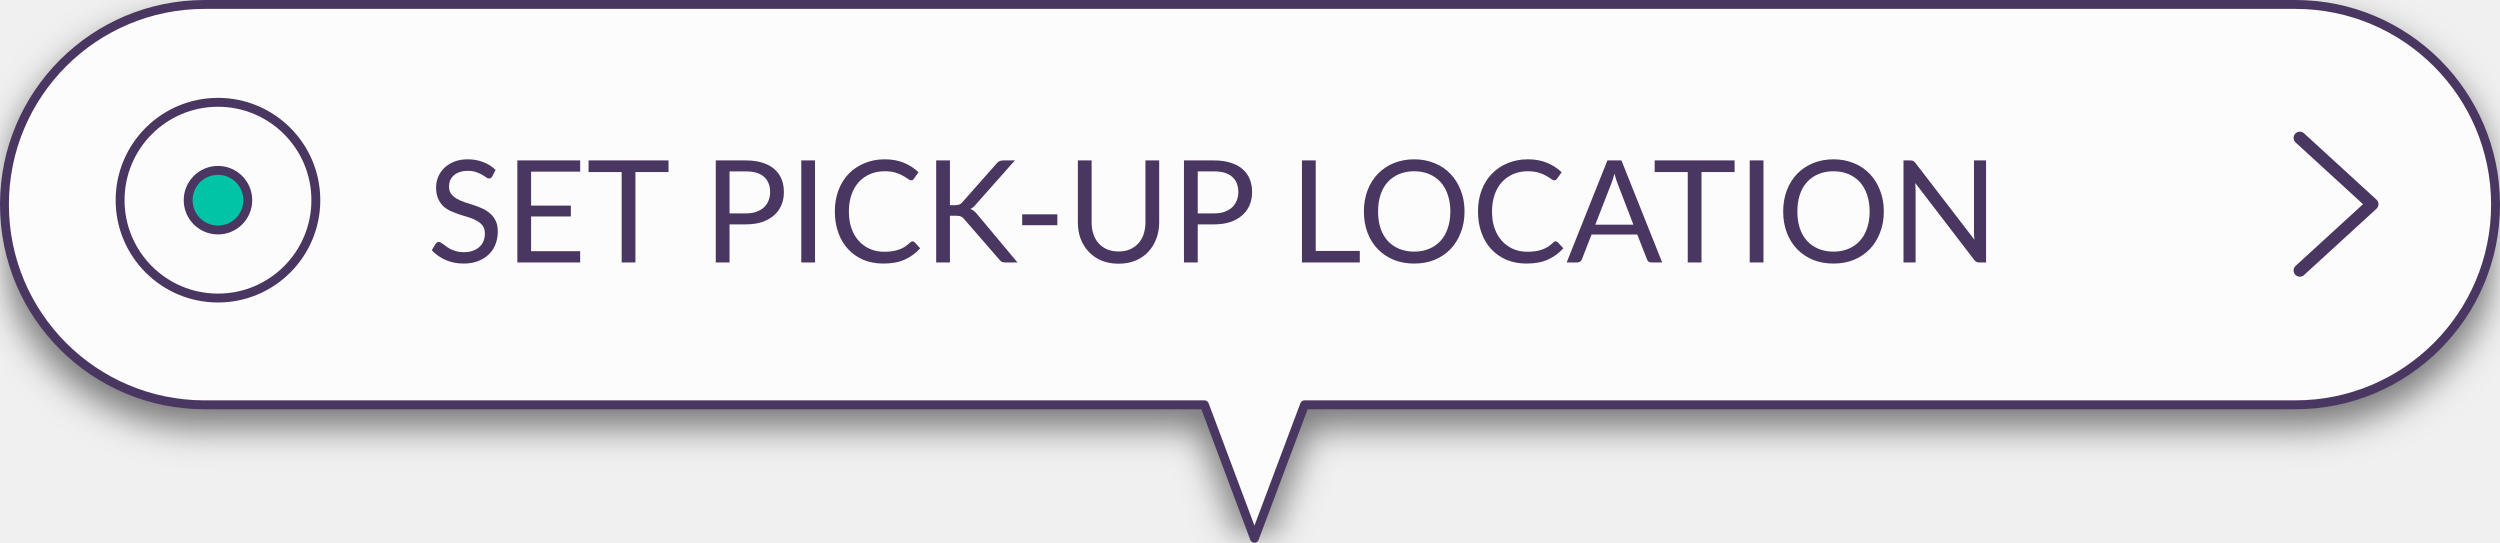
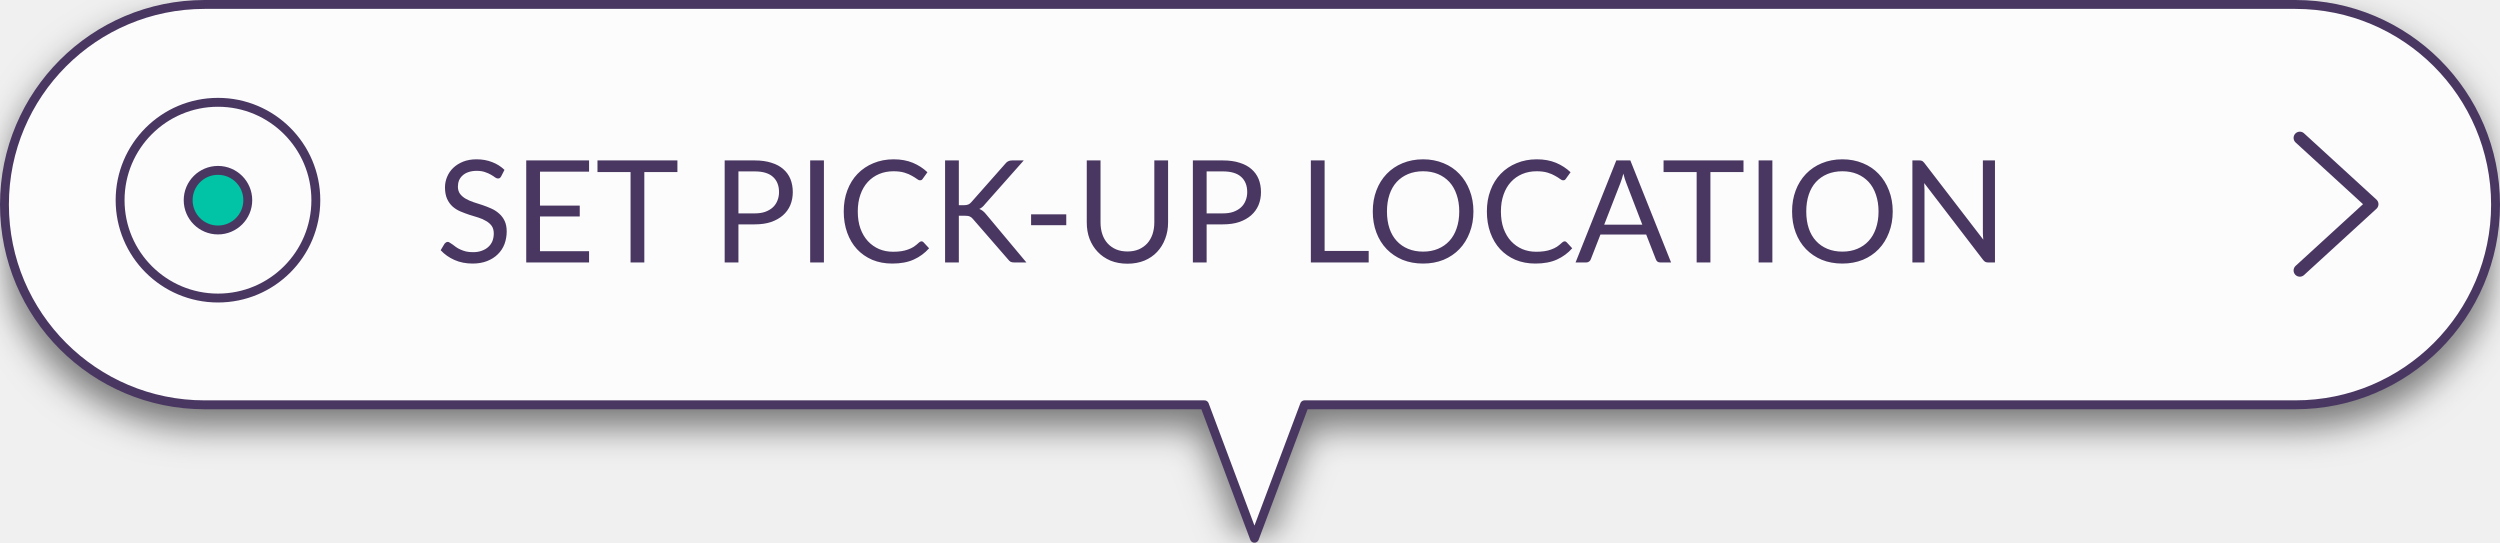
<svg xmlns="http://www.w3.org/2000/svg" id="Layer_1" data-name="Layer 1" viewBox="0 0 281 61">
  <defs>
    <style>
      .cls-1 {
        filter: url(#filter-2);
      }

      .cls-2 {
        fill: #fff;
        fill-opacity: 0.8;
      }

      .cls-2, .cls-3, .cls-4, .cls-5 {
        stroke: #493762;
        stroke-linejoin: round;
      }

      .cls-2, .cls-3, .cls-5 {
        stroke-linecap: round;
      }

      .cls-3, .cls-4 {
        fill: none;
      }

      .cls-3 {
        stroke-width: 1.4px;
      }

      .cls-5 {
        fill: #00c4a5;
      }

      .cls-6, .cls-7 {
        isolation: isolate;
      }

      .cls-7 {
        font-size: 16px;
        fill: #493762;
        font-family: Lato, sans-serif;
      }

      .cls-8 {
        letter-spacing: -1px;

      }
    </style>
    <filter id="filter-2" x="-54.5" y="-52.5" width="200" height="200" name="filter-2">
      <feMorphology result="shadowSpreadOuter1" operator="dilate" radius="0.5" in="SourceAlpha" />
      <feOffset result="shadowOffsetOuter1" dy="2" in="shadowSpreadOuter1" />
      <feGaussianBlur result="shadowBlurOuter1" stdDeviation="2" in="shadowOffsetOuter1" />
      <feComposite result="shadowBlurOuter1" operator="out" in="shadowBlurOuter1" in2="SourceAlpha" />
      <feColorMatrix values="0 0 0 0 0 0 0 0 0 0 0 0 0 0 0 0 0 0 0.5 0" in="shadowBlurOuter1" />
    </filter>
  </defs>
  <g id="Main">
    <g id="_1MainTabMap" data-name="1MainTabMap">
      <g id="Map">
        <g id="MapPinStart">
          <g id="Triangle-1">
            <g class="cls-1">
              <path id="path-1" d="M151.13,48L145.5,63l-5.62-15H27.5a22.5,22.5,0,0,1,0-45h235a22.5,22.5,0,0,1,0,45H151.13Z" transform="translate(-4.5 -2.5)" />
            </g>
            <path id="path-1-2" data-name="path-1" class="cls-2" d="M151.13,48L145.5,63l-5.62-15H27.5a22.5,22.5,0,0,1,0-45h235a22.5,22.5,0,0,1,0,45H151.13Z" transform="translate(-4.5 -2.5)" />
          </g>
          <g id="Group-10">
            <g id="Next">
              <polyline class="cls-3" points="258.5 30.4 266.64 22.95 258.5 15.5" />
            </g>
            <g id="Location">
              <path id="Stroke-365" class="cls-4" d="M40,25A11,11,0,1,1,29,14,11,11,0,0,1,40,25h0Z" transform="translate(-4.5 -2.5)" />
              <path id="Stroke-972" class="cls-5" d="M29,28.35A3.35,3.35,0,1,1,32.35,25,3.35,3.35,0,0,1,29,28.35Z" transform="translate(-4.5 -2.5)" />
            </g>
            <g id="Button" class="cls-6">
-               <text class="cls-7" transform="translate(48.00 29.5)">SET PICK-UP LOCATION</text>
+               <text class="cls-7" transform="translate(49.00 29.5)">SET PICK-UP LOCATION</text>
            </g>
          </g>
        </g>
      </g>
    </g>
  </g>
</svg>
